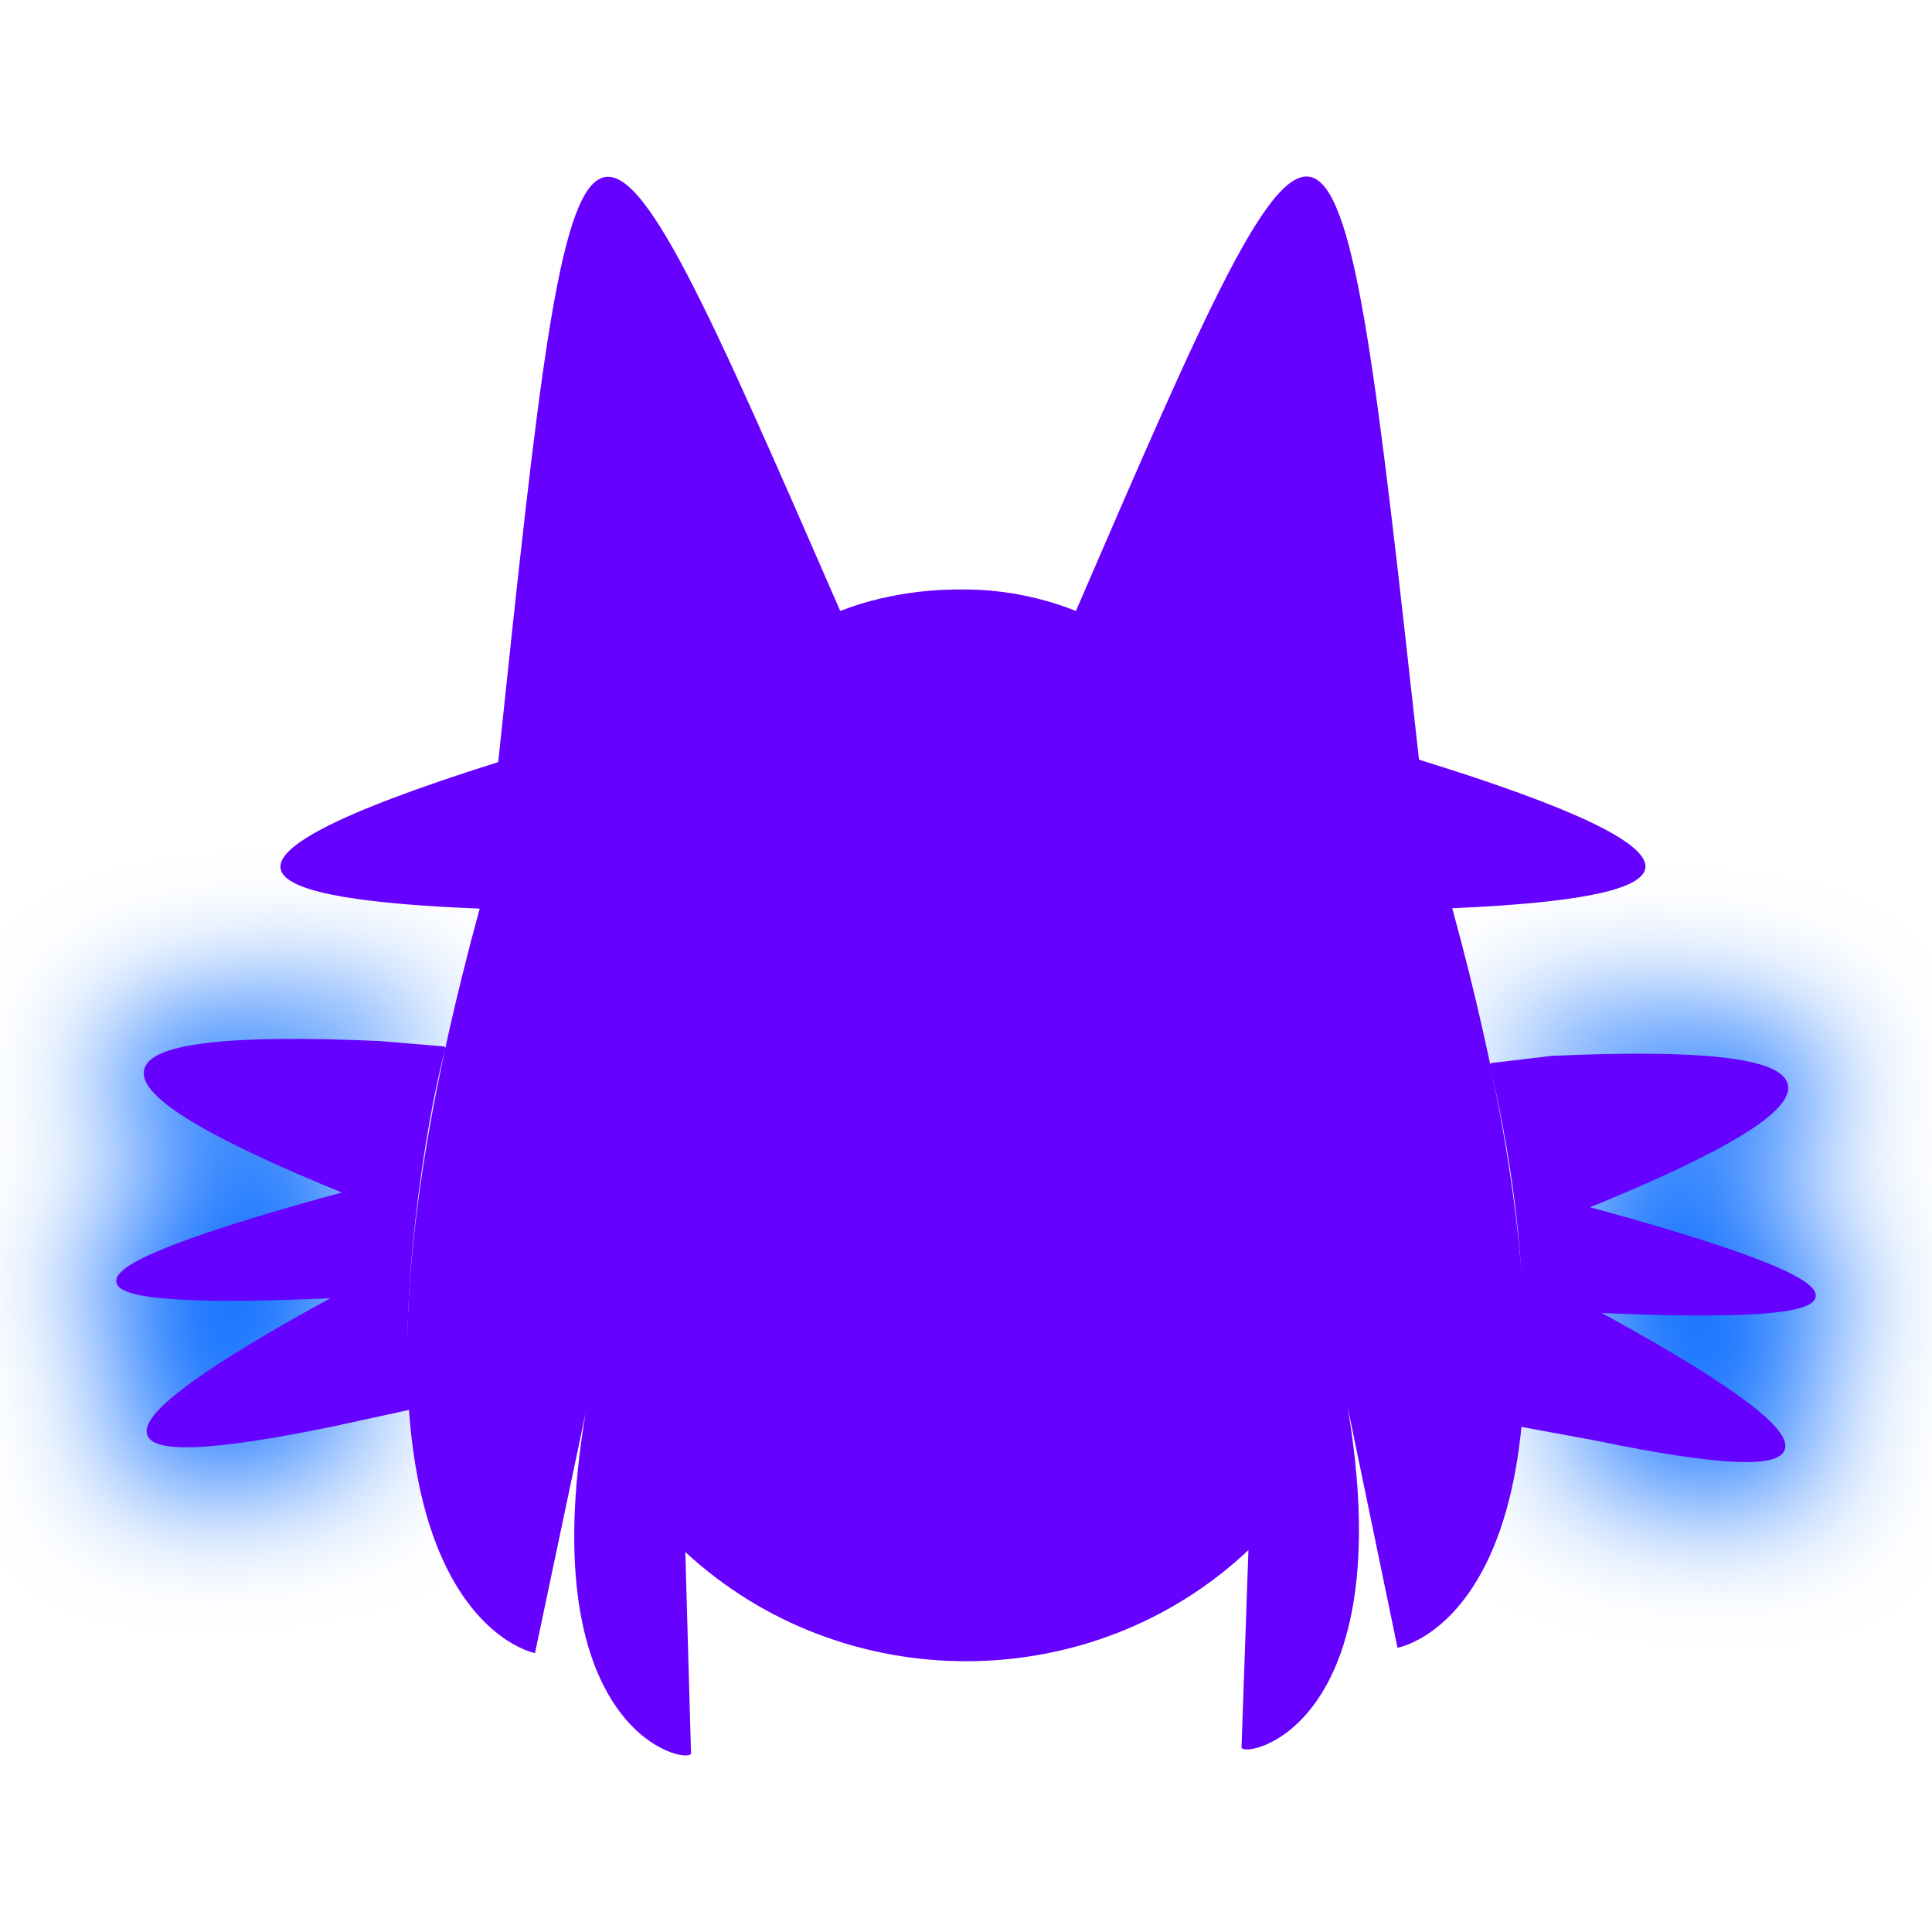
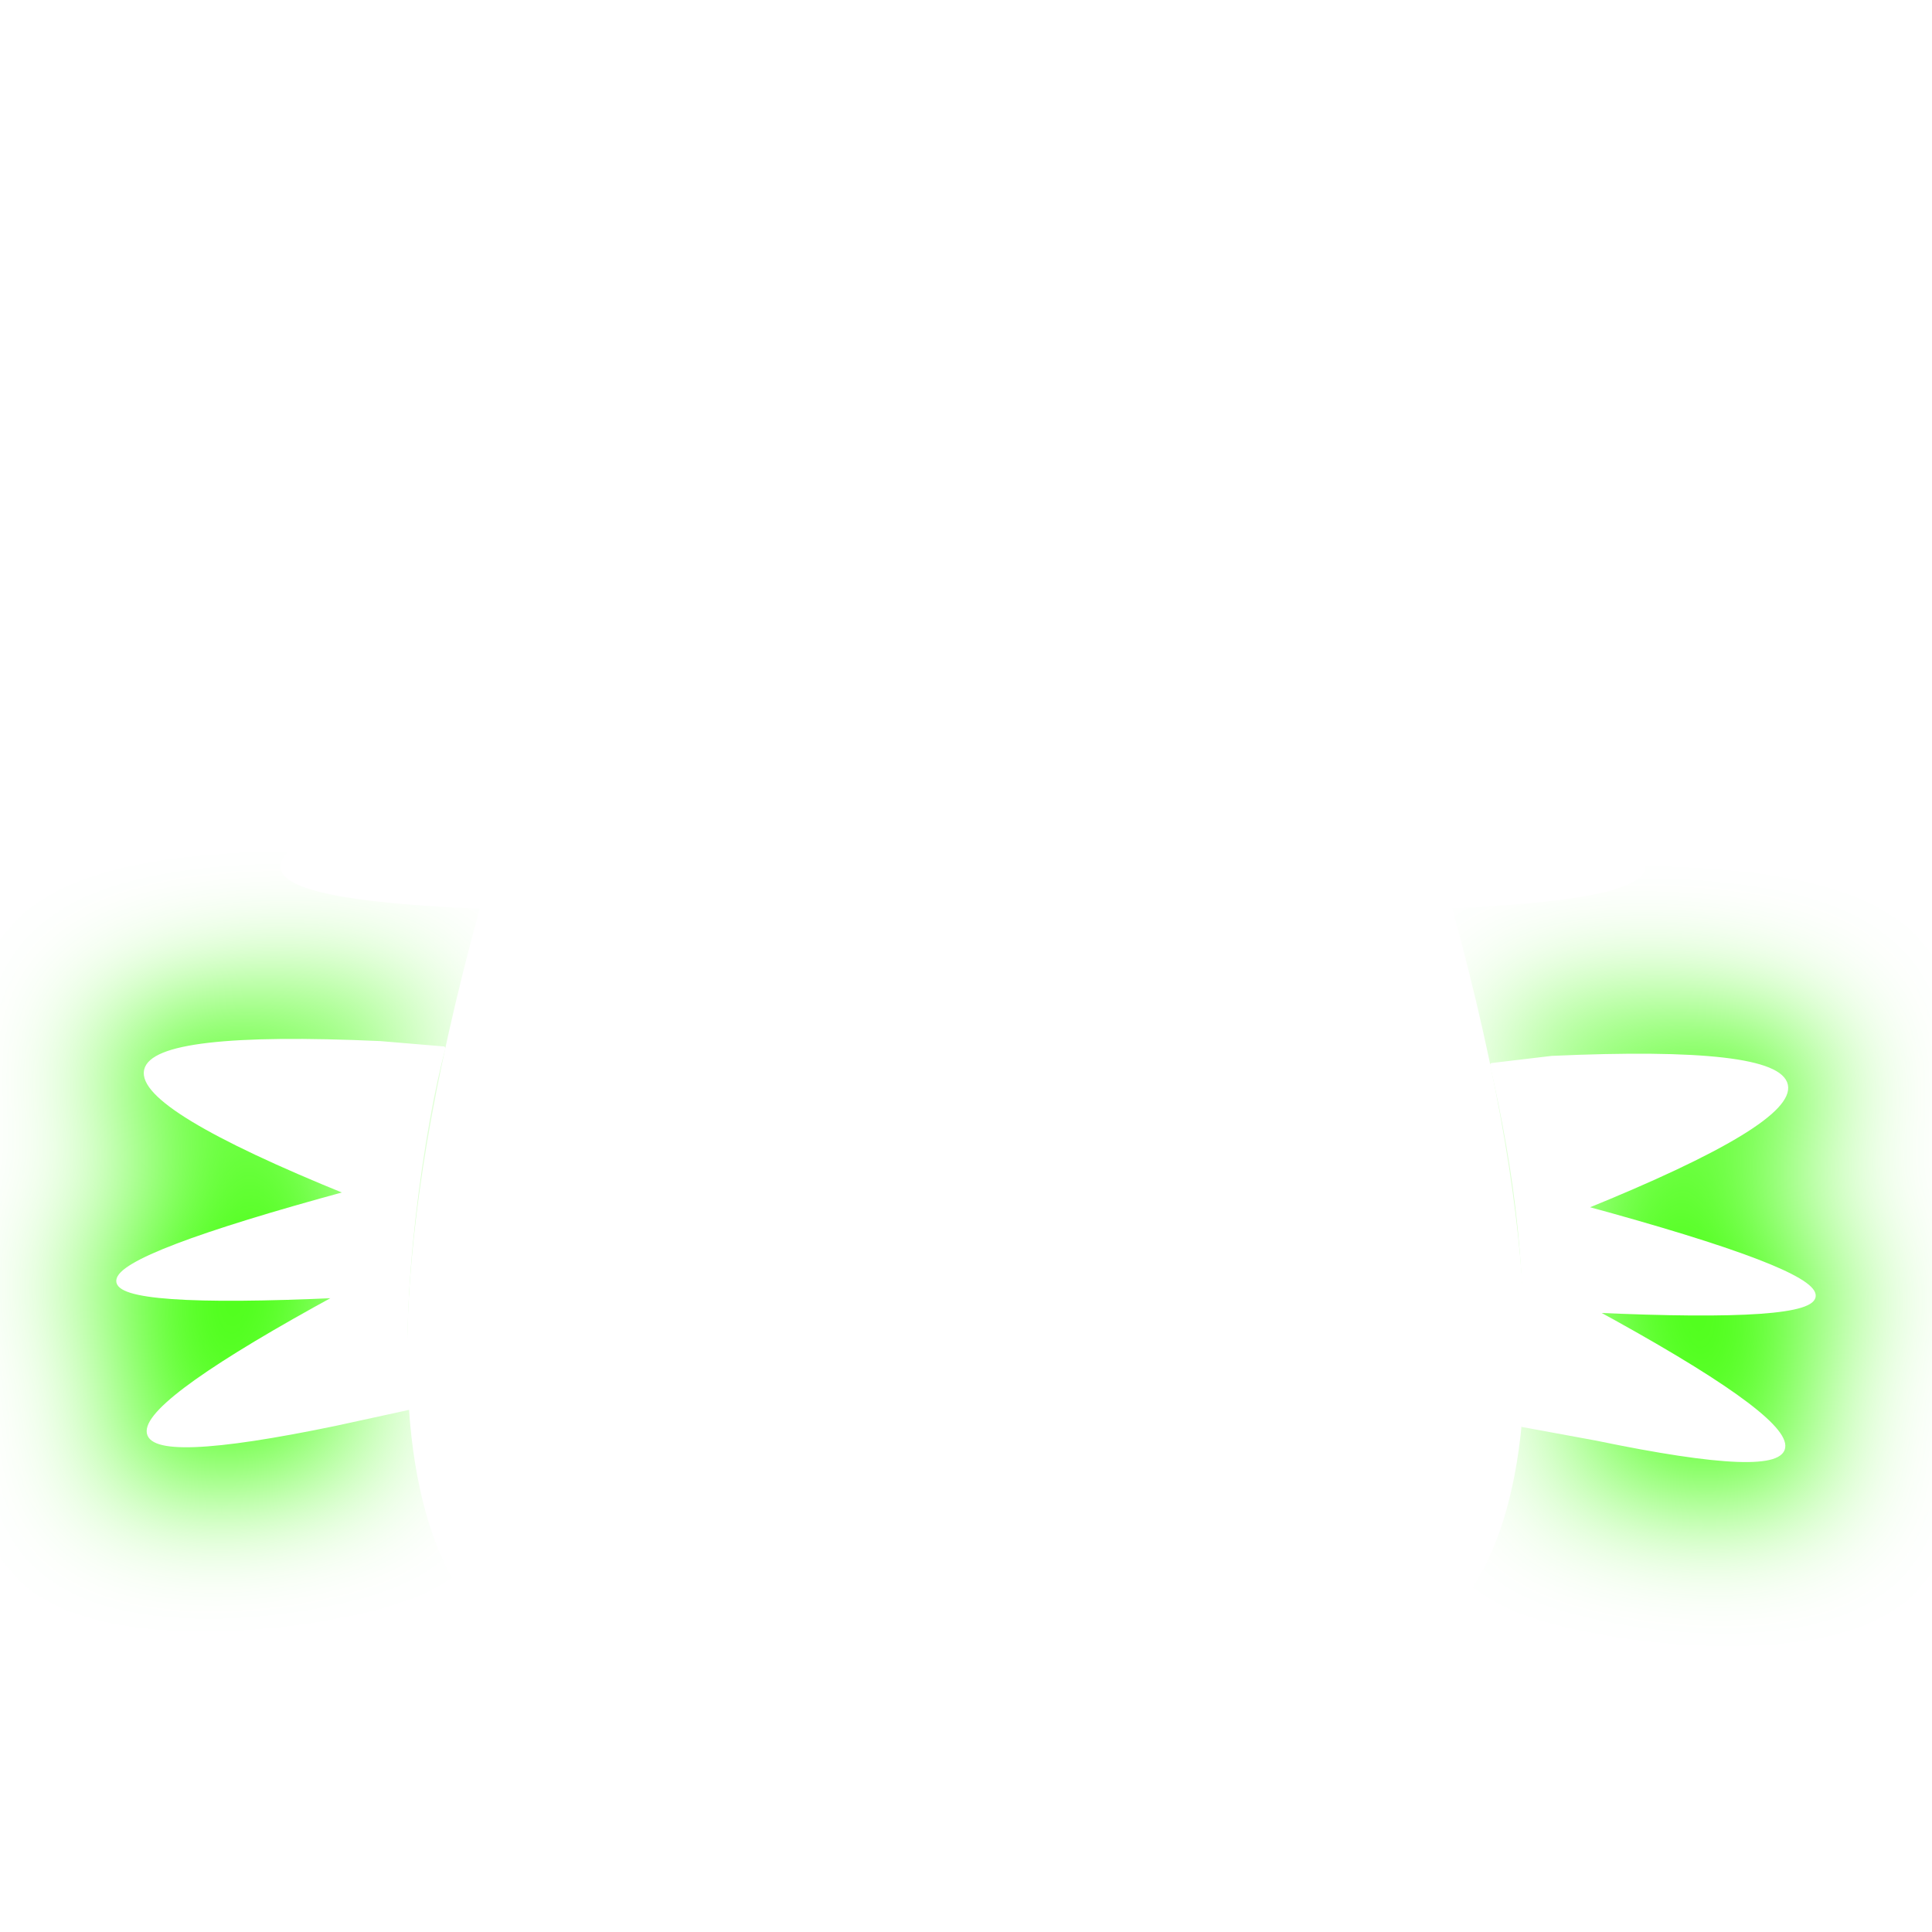
<svg xmlns="http://www.w3.org/2000/svg" viewBox="550 0 500 500" width="500" height="500">
  <defs>
    <linearGradient id="main" gradientUnits="userSpaceOnUse" gradientTransform="matrix(-0.053985, 0, -0.035152, 0.148016, 552.1966, 472.906)">
-       <stop style="stop-color: rgb(102, 0, 255);" />
+       <stop style="stop-color: rgb(255, 255, 255);" />
    </linearGradient>
    <linearGradient id="christmas-miq" gradientUnits="userSpaceOnUse" gradientTransform="matrix(1.098471, 0, 0, 1.098471, 84.69699, 188.024)">
      <stop style="stop-color: rgb(102, 0, 255);" />
    </linearGradient>
    <filter id="blur-filter-0" color-interpolation-filters="sRGB" x="-50%" y="-50%" width="200%" height="200%">
      <feGaussianBlur stdDeviation="15" edgeMode="none" in="SourceGraphic" result="gaussian-blur-0" />
    </filter>
    <linearGradient id="christmas-frs" gradientUnits="userSpaceOnUse" gradientTransform="matrix(1.098471, 0, 0, 1.098471, -24.21121, -23.36058)">
      <stop style="stop-color: rgb(255, 0, 255);" />
    </linearGradient>
    <linearGradient id="christmas-dog" gradientUnits="userSpaceOnUse" gradientTransform="matrix(1.098471, 0, 0, 1.098471, -24.21121, -23.36058)">
      <stop style="stop-color: rgb(0, 0, 255);" />
    </linearGradient>
    <linearGradient id="christmas-rad" gradientUnits="userSpaceOnUse" gradientTransform="matrix(1.098471, 0, 0, 1.098471, -24.21121, -23.36058)">
      <stop style="stop-color: rgb(0, 255, 0);" />
    </linearGradient>
    <linearGradient id="christmas-one" gradientUnits="userSpaceOnUse" gradientTransform="matrix(1.098471, 0, 0, 1.098471, 30.63809, 82.3315)">
      <stop style="stop-color: rgb(255, 255, 0);" />
    </linearGradient>
    <linearGradient id="highlight" gradientUnits="userSpaceOnUse" gradientTransform="matrix(1, 0, 0, 1, -0.004776, -2.714157)">
-       <stop style="stop-color: rgb(0, 102, 255);" />
+       <stop style="stop-color: rgb(58, 255, 0);" />
    </linearGradient>
  </defs>
  <g style="" transform="matrix(1.098471, 0, 0, 1.098471, 565.7444, -7.601352)" id="object-0">
    <g transform="matrix(1, 0, 0, 1, -36.41878, -2.71343)" style="">
      <g style="visibility: hidden;">
        <path style="fill-rule: nonzero; paint-order: fill; stroke-linecap: round; stroke-linejoin: round; filter: url(&quot;#blur-filter-0&quot;); stroke-width: 45.518px; stroke-dasharray: 1, 200; stroke-dashoffset: -180px; stroke: url(&quot;#christmas-miq&quot;); fill: url(&quot;#main&quot;);" d="M 362.536 413.657 L 349.627 351.353 C 363.633 434.29 323.003 442.422 322.164 439.497 L 323.95 388.4 L 323.961 388.378 C 283.535 426.524 219.165 426.782 178.224 388.885 L 179.698 441.056 C 178.87 443.972 138.412 435.861 152.418 352.913 L 139.313 415.046 C 139.313 415.046 75.59 403.159 125.011 222.375 C 68.868 220.106 42.801 211.823 129.8 184.457 C 150.385 -10.451 150.385 -10.451 218.316 145.333 C 232.58 139.772 246.048 139.772 249.727 139.772 C 253.405 139.772 265.335 139.772 279.309 145.333 C 346.604 -10.451 346.604 -10.451 368.095 183.822 C 409.309 196.569 426.083 205.25 426.687 211.123 C 427.401 217.922 406.464 220.977 376.707 222.278 C 426.105 403.063 362.536 413.657 362.536 413.657 Z">
          <animate attributeName="stroke-dashoffset" values="0px;-1891px;0px" dur="5s" fill="freeze" keyTimes="0; 0.5; 1" calcMode="discrete" repeatCount="indefinite" />
        </path>
        <path style="fill-rule: nonzero; paint-order: fill; stroke-linecap: round; stroke-linejoin: round; filter: url(&quot;#blur-filter-0&quot;); stroke-width: 45.518px; stroke: url(&quot;#christmas-frs&quot;); stroke-dashoffset: -60px; stroke-dasharray: 1, 200; fill: url(&quot;#main&quot;);" d="M 361.747 413.657 L 348.837 351.353 C 362.843 434.29 322.214 442.422 321.374 439.497 L 323.161 388.4 L 323.172 388.378 C 282.746 426.524 218.375 426.782 177.434 388.885 L 178.908 441.056 C 178.08 443.972 137.622 435.861 151.628 352.913 L 138.526 415.046 C 138.526 415.046 74.801 403.159 124.219 222.375 C 68.078 220.106 42.013 211.823 129.006 184.457 C 149.594 -10.451 149.594 -10.451 217.526 145.333 C 231.79 139.772 245.258 139.772 248.937 139.772 C 252.616 139.772 264.545 139.772 278.519 145.333 C 345.814 -10.451 345.814 -10.451 367.304 183.822 C 408.518 196.569 425.303 205.25 425.907 211.123 C 426.61 217.922 405.673 220.977 375.916 222.278 C 425.325 403.063 361.747 413.657 361.747 413.657 Z">
          <animate attributeName="stroke-dashoffset" values="-60px;-1771px;-60px" dur="5s" fill="freeze" keyTimes="0; 0.5; 1" calcMode="discrete" repeatCount="indefinite" />
        </path>
        <path style="fill-rule: nonzero; paint-order: fill; stroke-linecap: round; stroke-linejoin: round; filter: url(&quot;#blur-filter-0&quot;); stroke-width: 45.518px; stroke: url(&quot;#christmas-dog&quot;); stroke-dasharray: 1, 200; stroke-dashoffset: -140px; fill: url(&quot;#main&quot;);" d="M 361.747 413.657 L 348.837 351.353 C 362.843 434.29 322.214 442.422 321.374 439.497 L 323.161 388.4 L 323.172 388.378 C 282.746 426.524 218.375 426.782 177.434 388.885 L 178.908 441.056 C 178.08 443.972 137.622 435.861 151.628 352.913 L 138.526 415.046 C 138.526 415.046 74.801 403.159 124.219 222.375 C 68.078 220.106 42.013 211.823 129.006 184.457 C 149.594 -10.451 149.594 -10.451 217.526 145.333 C 231.79 139.772 245.258 139.772 248.937 139.772 C 252.616 139.772 264.545 139.772 278.519 145.333 C 345.814 -10.451 345.814 -10.451 367.304 183.822 C 408.518 196.569 425.303 205.25 425.907 211.123 C 426.61 217.922 405.673 220.977 375.916 222.278 C 425.325 403.063 361.747 413.657 361.747 413.657 Z">
          <animate attributeName="stroke-dashoffset" values="-140px;-1851px;-140px" dur="5s" fill="freeze" keyTimes="0; 0.5; 1" calcMode="discrete" repeatCount="indefinite" />
        </path>
        <path style="fill-rule: nonzero; paint-order: fill; stroke-linecap: round; stroke-linejoin: round; filter: url(&quot;#blur-filter-0&quot;); stroke-width: 45.518px; stroke-dashoffset: -20px; stroke: url(&quot;#christmas-rad&quot;); stroke-dasharray: 1, 200; fill: url(&quot;#main&quot;);" d="M 361.747 413.657 L 348.837 351.353 C 362.843 434.29 322.214 442.422 321.374 439.497 L 323.161 388.4 L 323.172 388.378 C 282.746 426.524 218.375 426.782 177.434 388.885 L 178.908 441.056 C 178.08 443.972 137.622 435.861 151.628 352.913 L 138.526 415.046 C 138.526 415.046 74.801 403.159 124.219 222.375 C 68.078 220.106 42.013 211.823 129.006 184.457 C 149.594 -10.451 149.594 -10.451 217.526 145.333 C 231.79 139.772 245.258 139.772 248.937 139.772 C 252.616 139.772 264.545 139.772 278.519 145.333 C 345.814 -10.451 345.814 -10.451 367.304 183.822 C 408.518 196.569 425.303 205.25 425.907 211.123 C 426.61 217.922 405.673 220.977 375.916 222.278 C 425.325 403.063 361.747 413.657 361.747 413.657 Z">
          <animate attributeName="stroke-dashoffset" values="-20px;-1731px;-20px" dur="5s" keyTimes="0; 0.5; 1" calcMode="discrete" repeatCount="indefinite" />
        </path>
        <path style="fill-rule: nonzero; paint-order: fill; stroke-linecap: round; stroke-linejoin: round; filter: url(&quot;#blur-filter-0&quot;); stroke: url(&quot;#christmas-one&quot;); stroke-width: 45.518px; stroke-dasharray: 1, 200; stroke-dashoffset: -100px; fill: url(&quot;#main&quot;);" d="M 361.747 413.657 L 348.837 351.353 C 362.843 434.29 322.214 442.422 321.374 439.497 L 323.161 388.4 L 323.172 388.378 C 282.746 426.524 218.375 426.782 177.434 388.885 L 178.908 441.056 C 178.08 443.972 137.622 435.861 151.628 352.913 L 138.526 415.046 C 138.526 415.046 74.801 403.159 124.219 222.375 C 68.078 220.106 42.013 211.823 129.006 184.457 C 149.594 -10.451 149.594 -10.451 217.526 145.333 C 231.79 139.772 245.258 139.772 248.937 139.772 C 252.616 139.772 264.545 139.772 278.519 145.333 C 345.814 -10.451 345.814 -10.451 367.304 183.822 C 408.518 196.569 425.303 205.25 425.907 211.123 C 426.61 217.922 405.673 220.977 375.916 222.278 C 425.325 403.063 361.747 413.657 361.747 413.657 Z">
          <animate attributeName="stroke-dashoffset" values="-100px;-1871px;-100px" dur="5s" fill="freeze" keyTimes="0; 0.5; 1" calcMode="discrete" repeatCount="indefinite" />
        </path>
      </g>
      <path style="stroke-linejoin: round; fill-rule: nonzero; paint-order: fill; fill: none; stroke-linecap: round; stroke: url(&quot;#highlight&quot;); filter: url(&quot;#blur-filter-0&quot;); stroke-width: 18.207px;" d="M 101.153 345.107 C 42.19 357.358 42.396 347.311 101.838 314.955 C 31.898 318.167 32.633 310.079 104.032 290.669 C 38.087 263.925 40.633 252.164 111.65 255.366" />
      <path style="stroke-linejoin: round; fill-rule: nonzero; stroke-linecap: round; paint-order: stroke; fill: none; stroke: url(&quot;#highlight&quot;); filter: url(&quot;#blur-filter-0&quot;); stroke-width: 18.207px;" d="M 387.689 258.853 C 458.707 255.65 461.253 267.402 395.308 294.146 C 466.717 313.555 467.451 321.634 397.521 318.432 C 456.944 350.787 457.169 360.844 398.207 348.594" />
    </g>
    <path style="fill-rule: nonzero; stroke-linecap: round; stroke-linejoin: round; stroke-dashoffset: -52px; paint-order: fill; filter: none; vector-effect: non-scaling-stroke; fill: url(&quot;#main&quot;); stroke: url(&quot;#main&quot;);" d="M 337.164 257.819 L 351.27 256.14 C 422.288 252.937 424.834 264.689 358.889 291.433 C 430.298 310.842 431.032 318.921 361.102 315.719 C 420.525 348.074 420.75 358.131 361.788 345.881 L 344.353 342.675 C 346.58 308.184 342.847 282.798 337.164 257.819 Z" id="object-3" />
    <path style="fill-rule: nonzero; stroke-linecap: round; stroke-linejoin: round; stroke-dashoffset: -52px; paint-order: fill; filter: none; vector-effect: non-scaling-stroke; fill: url(&quot;#main&quot;); stroke: url(&quot;#main&quot;);" d="M 82.04 338.623 L 64.734 342.394 C 5.771 354.645 5.977 344.598 65.419 312.242 C -4.521 315.454 -3.786 307.366 67.613 287.956 C 1.668 261.212 4.214 249.451 75.231 252.653 L 90.156 253.908 C 85.362 271.181 78.956 314.473 82.04 338.623 Z" id="object-3" />
    <path style="fill-rule: nonzero; stroke-linecap: round; stroke-linejoin: round; stroke-dashoffset: -52px; paint-order: fill; filter: none; vector-effect: non-scaling-stroke; fill: url(&quot;#main&quot;);" d="M 314.92 395.128 L 303.168 338.409 C 315.918 413.911 278.931 421.314 278.167 418.651 L 279.793 372.135 L 279.803 372.115 C 243.001 406.841 184.401 407.076 147.13 372.576 L 148.472 420.071 C 147.718 422.725 110.887 415.341 123.637 339.829 L 111.71 396.392 C 111.71 396.392 53.697 385.571 98.685 220.993 C 47.577 218.927 23.849 211.387 103.043 186.474 C 121.786 9.038 121.786 9.038 183.628 150.857 C 196.613 145.795 208.874 145.795 212.223 145.795 C 215.572 145.795 226.432 145.795 239.153 150.857 C 300.416 9.038 300.416 9.038 319.982 185.896 C 357.499 197.5 372.775 205.403 373.324 210.75 C 373.97 216.939 354.913 219.72 327.817 220.905 C 372.795 385.483 314.92 395.128 314.92 395.128 Z" id="object-3" />
  </g>
</svg>
